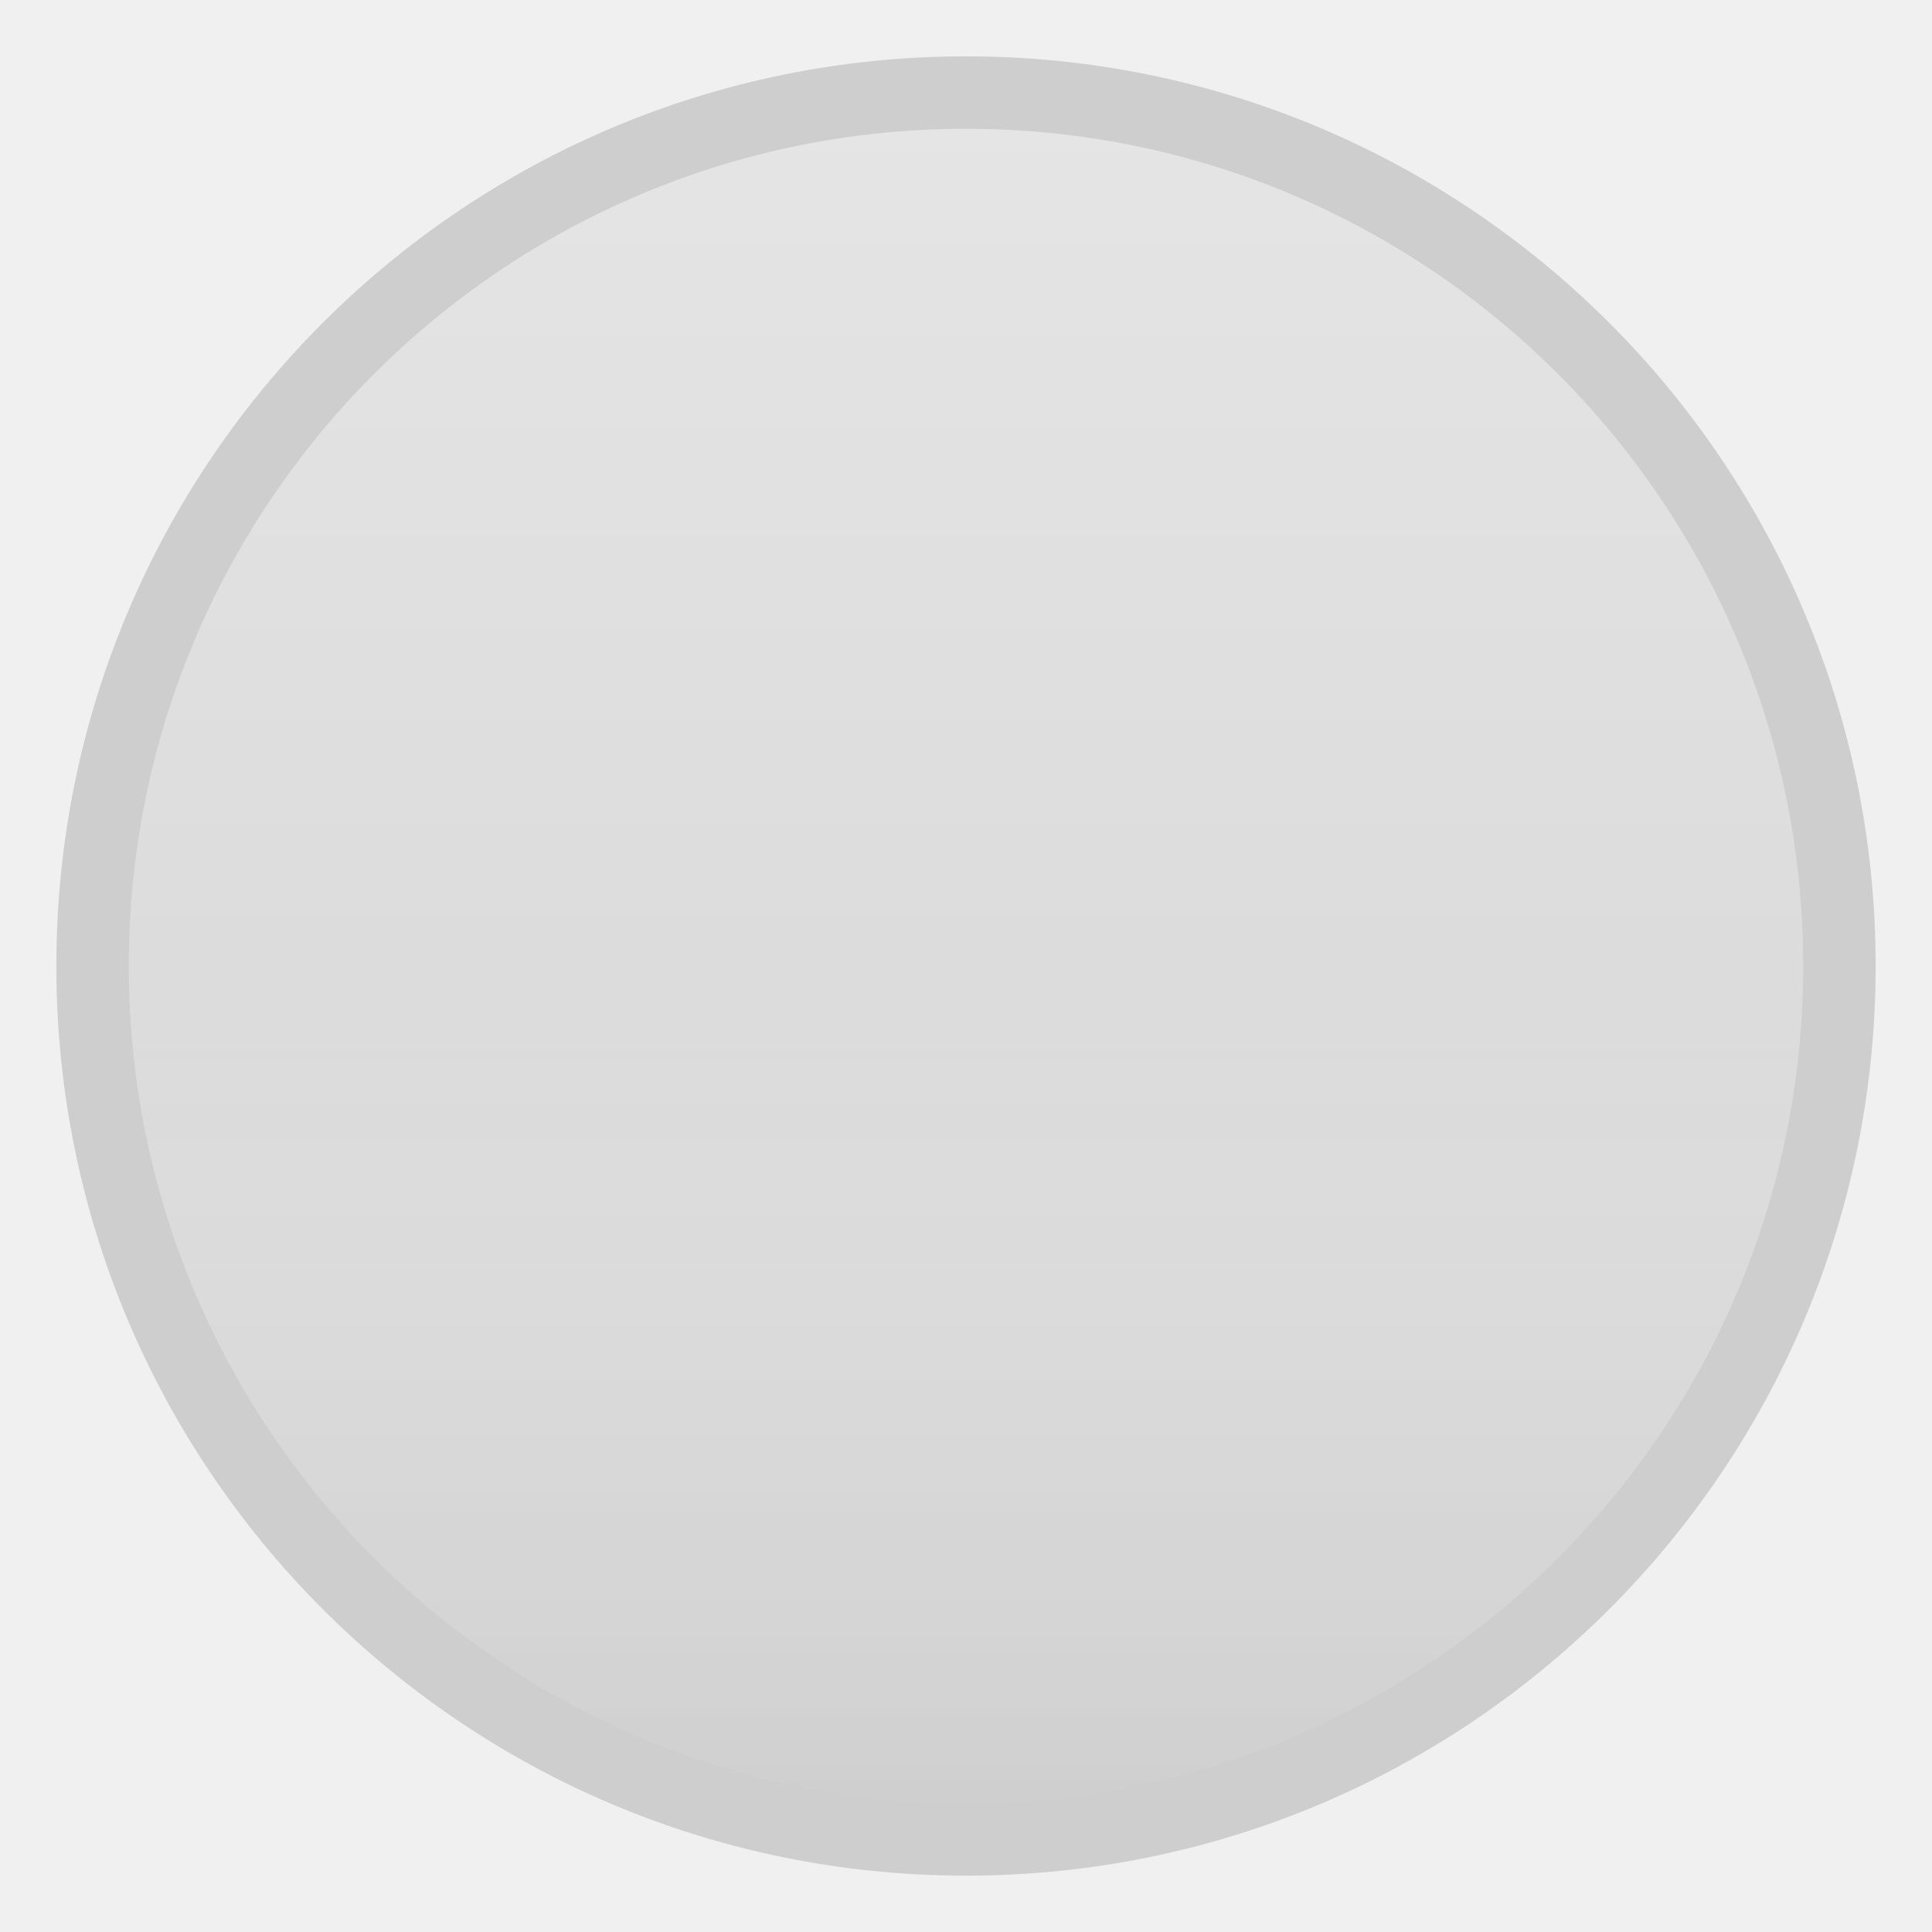
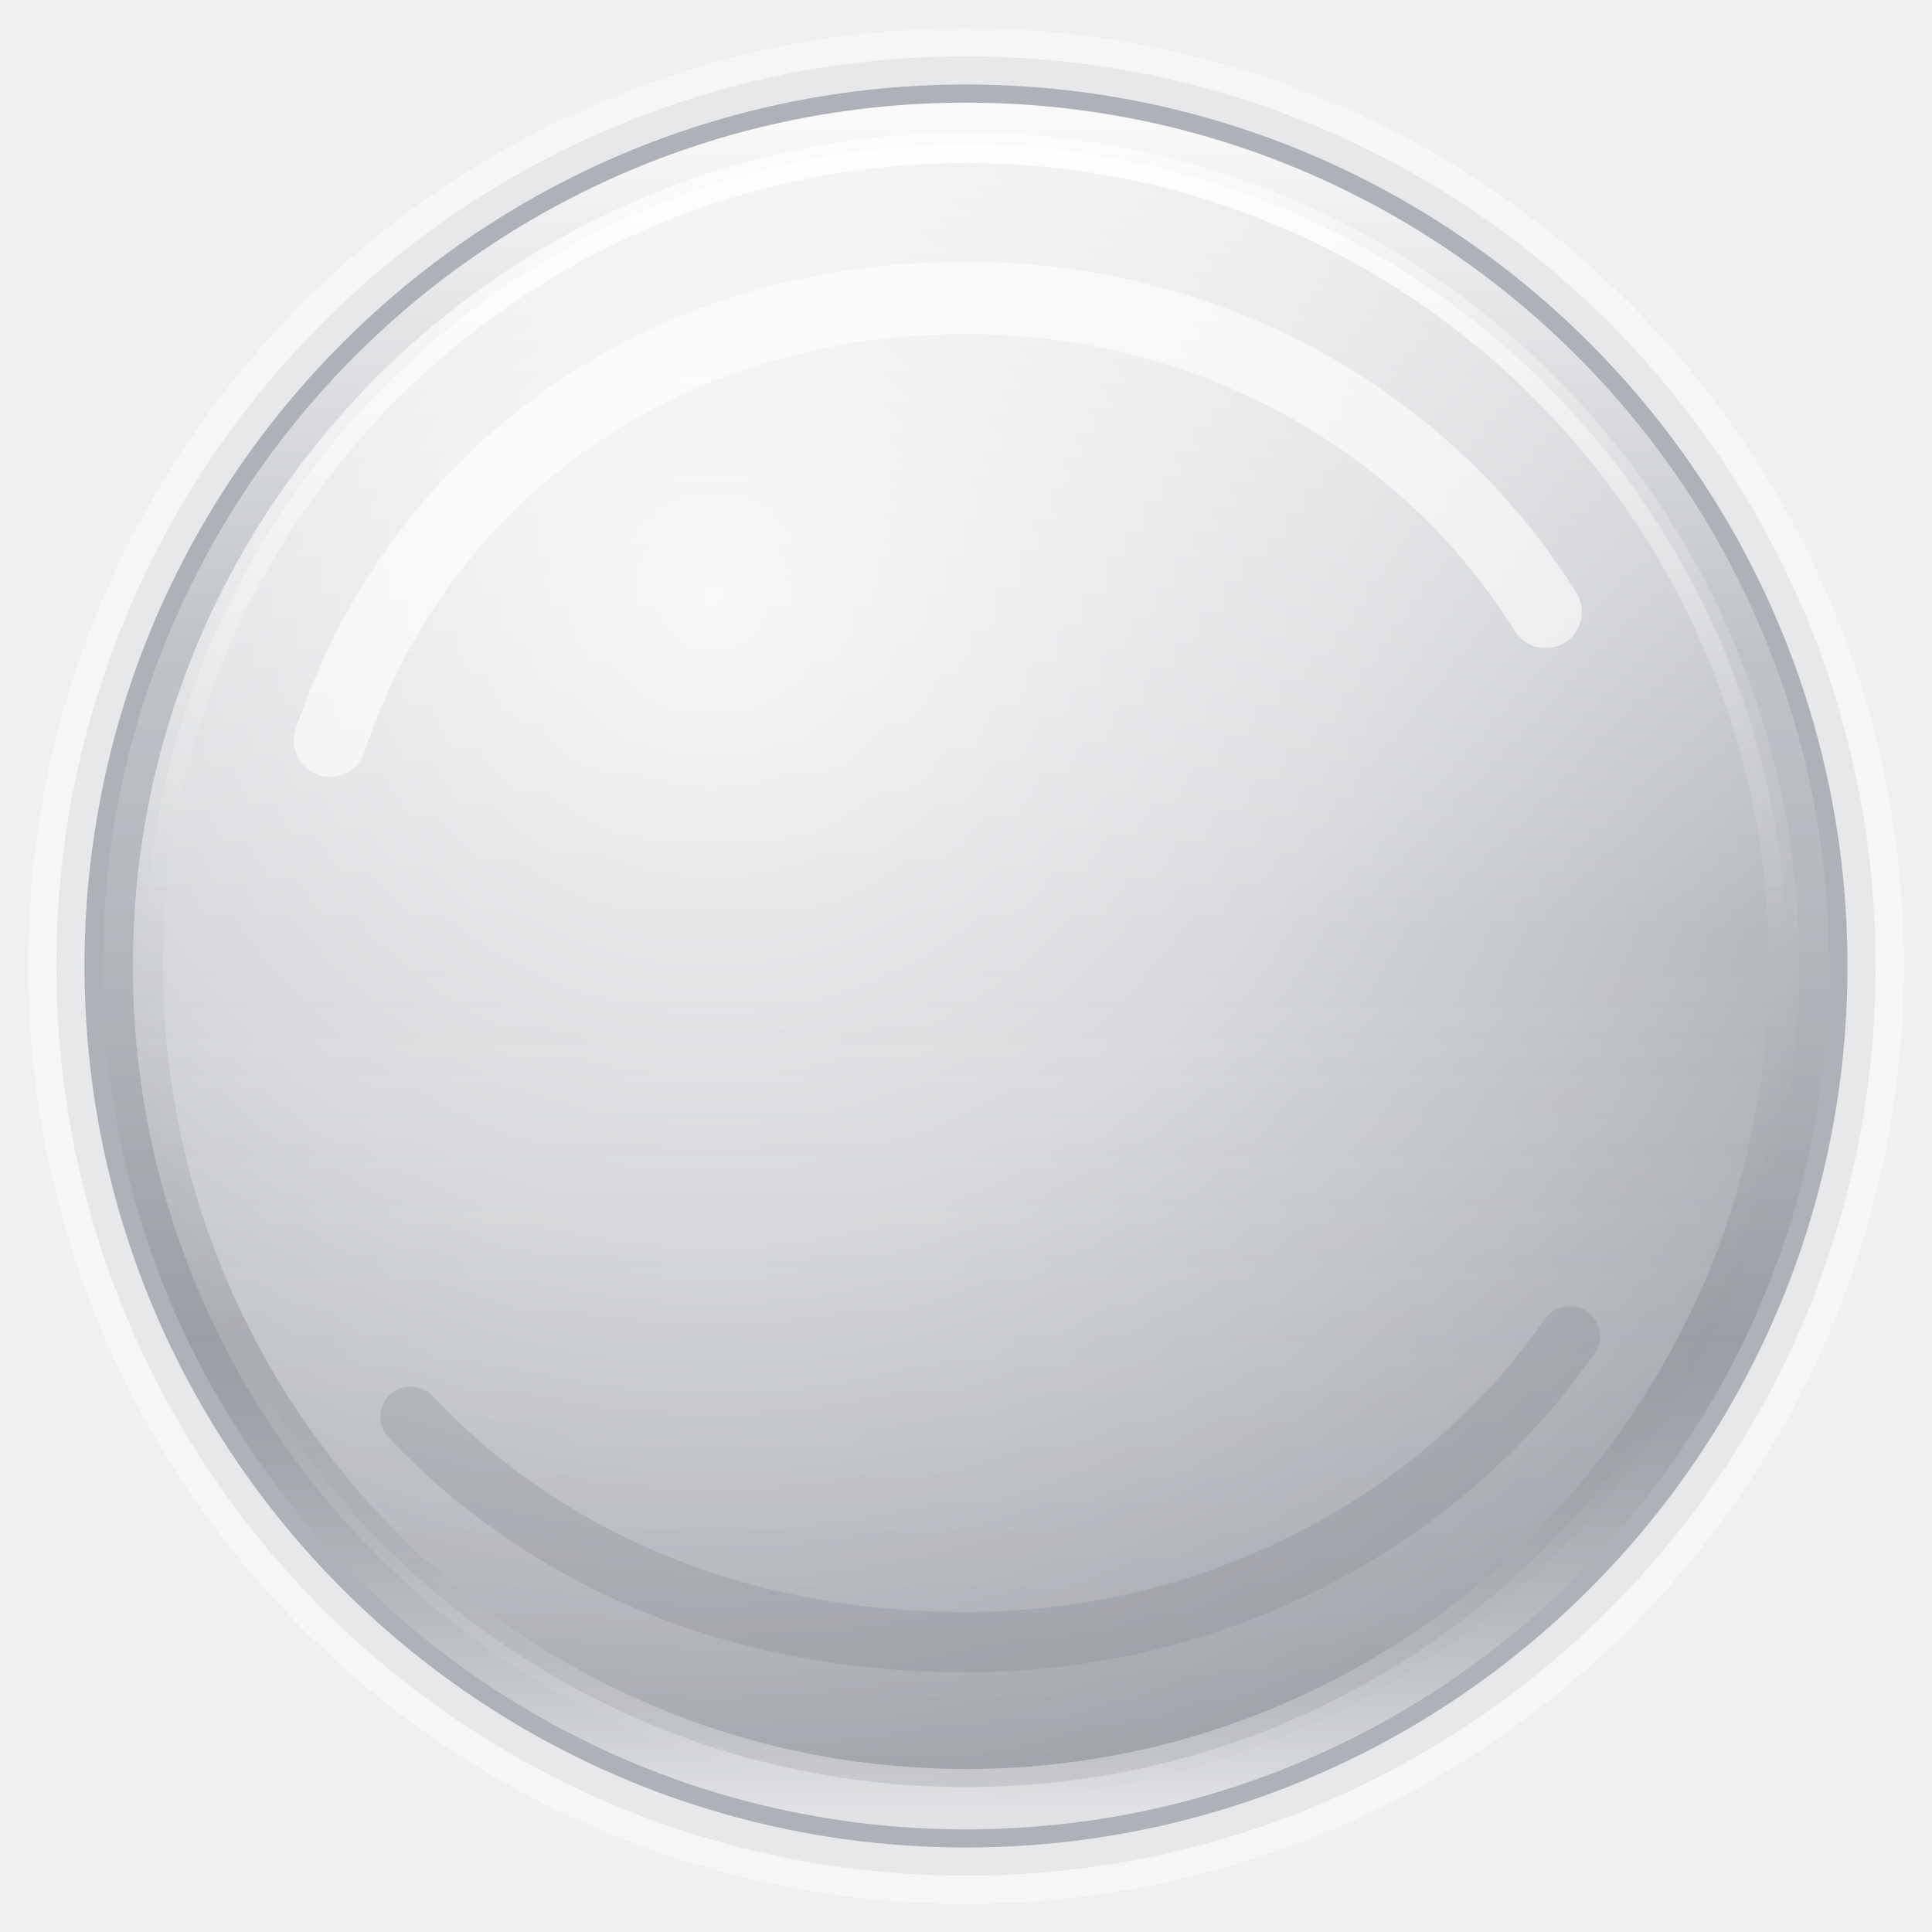
<svg xmlns="http://www.w3.org/2000/svg" width="12" height="12" viewBox="0 0 24 24">
  <defs>
-     <linearGradient id="g" x1="0" y1="0" x2="0" y2="1">
-       <stop offset="0" stop-color="#ffffff" stop-opacity="0.25" />
-       <stop offset="0.5" stop-color="#ffffff" stop-opacity="0" />
-       <stop offset="1" stop-color="#000000" stop-opacity="0.06" />
+     <radialGradient id="body" cx="35%" cy="28%" r="78%">
+       <stop offset="0" stop-color="#f4f5f6" />
+       <stop offset="0.48" stop-color="#d7d9dc" />
+       <stop offset="1" stop-color="#a7abb1" />
+     </radialGradient>
+     <linearGradient id="rim" x1="0" y1="0" x2="0" y2="1">
+       <stop offset="0" stop-color="#ffffff" stop-opacity="0.92" />
+       <stop offset="0.32" stop-color="#ffffff" stop-opacity="0.2" />
+       <stop offset="0.72" stop-color="#6b7078" stop-opacity="0.3" />
+       <stop offset="1" stop-color="#ffffff" stop-opacity="0.62" />
+     </linearGradient>
+     <linearGradient id="sheen" x1="0" y1="0" x2="0" y2="1">
+       <stop offset="0" stop-color="#ffffff" stop-opacity="0.64" />
+       <stop offset="0.48" stop-color="#ffffff" stop-opacity="0" />
+       <stop offset="1" stop-color="#3e434a" stop-opacity="0.12" />
    </linearGradient>
    <clipPath id="c">
-       <circle cx="12" cy="12" r="10.4" />
+       <circle cx="12" cy="12" r="10.2" />
    </clipPath>
  </defs>
-   <circle cx="12" cy="12" r="11.3" fill="#CFCECF" />
-   <circle cx="12" cy="12" r="10.4" fill="#DCDCDC" />
+   <circle cx="12" cy="12" r="11.3" fill="#aeb2b8" stroke="#f7f8f9" stroke-opacity="0.76" stroke-width="0.7" />
+   <circle cx="12" cy="12" r="10.35" fill="url(#body)" stroke="url(#rim)" stroke-width="0.75" />
  <g clip-path="url(#c)">
-     <rect x="1.6" y="1.6" width="20.8" height="20.8" fill="url(#g)" />
+     <rect x="1.8" y="1.8" width="20.4" height="20.4" fill="url(#sheen)" />
+     <path d="M4.1 9.2C5.2 5.9 8.2 3.7 12 3.7c3 0 5.7 1.5 7.2 3.9" fill="none" stroke="#fff" stroke-linecap="round" stroke-opacity="0.58" stroke-width="0.9" />
+     <path d="M5.1 17.6c1.7 1.8 4.1 2.8 6.9 2.8 3.1 0 5.9-1.5 7.5-3.8" fill="none" stroke="#858a91" stroke-linecap="round" stroke-opacity="0.3" stroke-width="0.75" />
  </g>
</svg>
